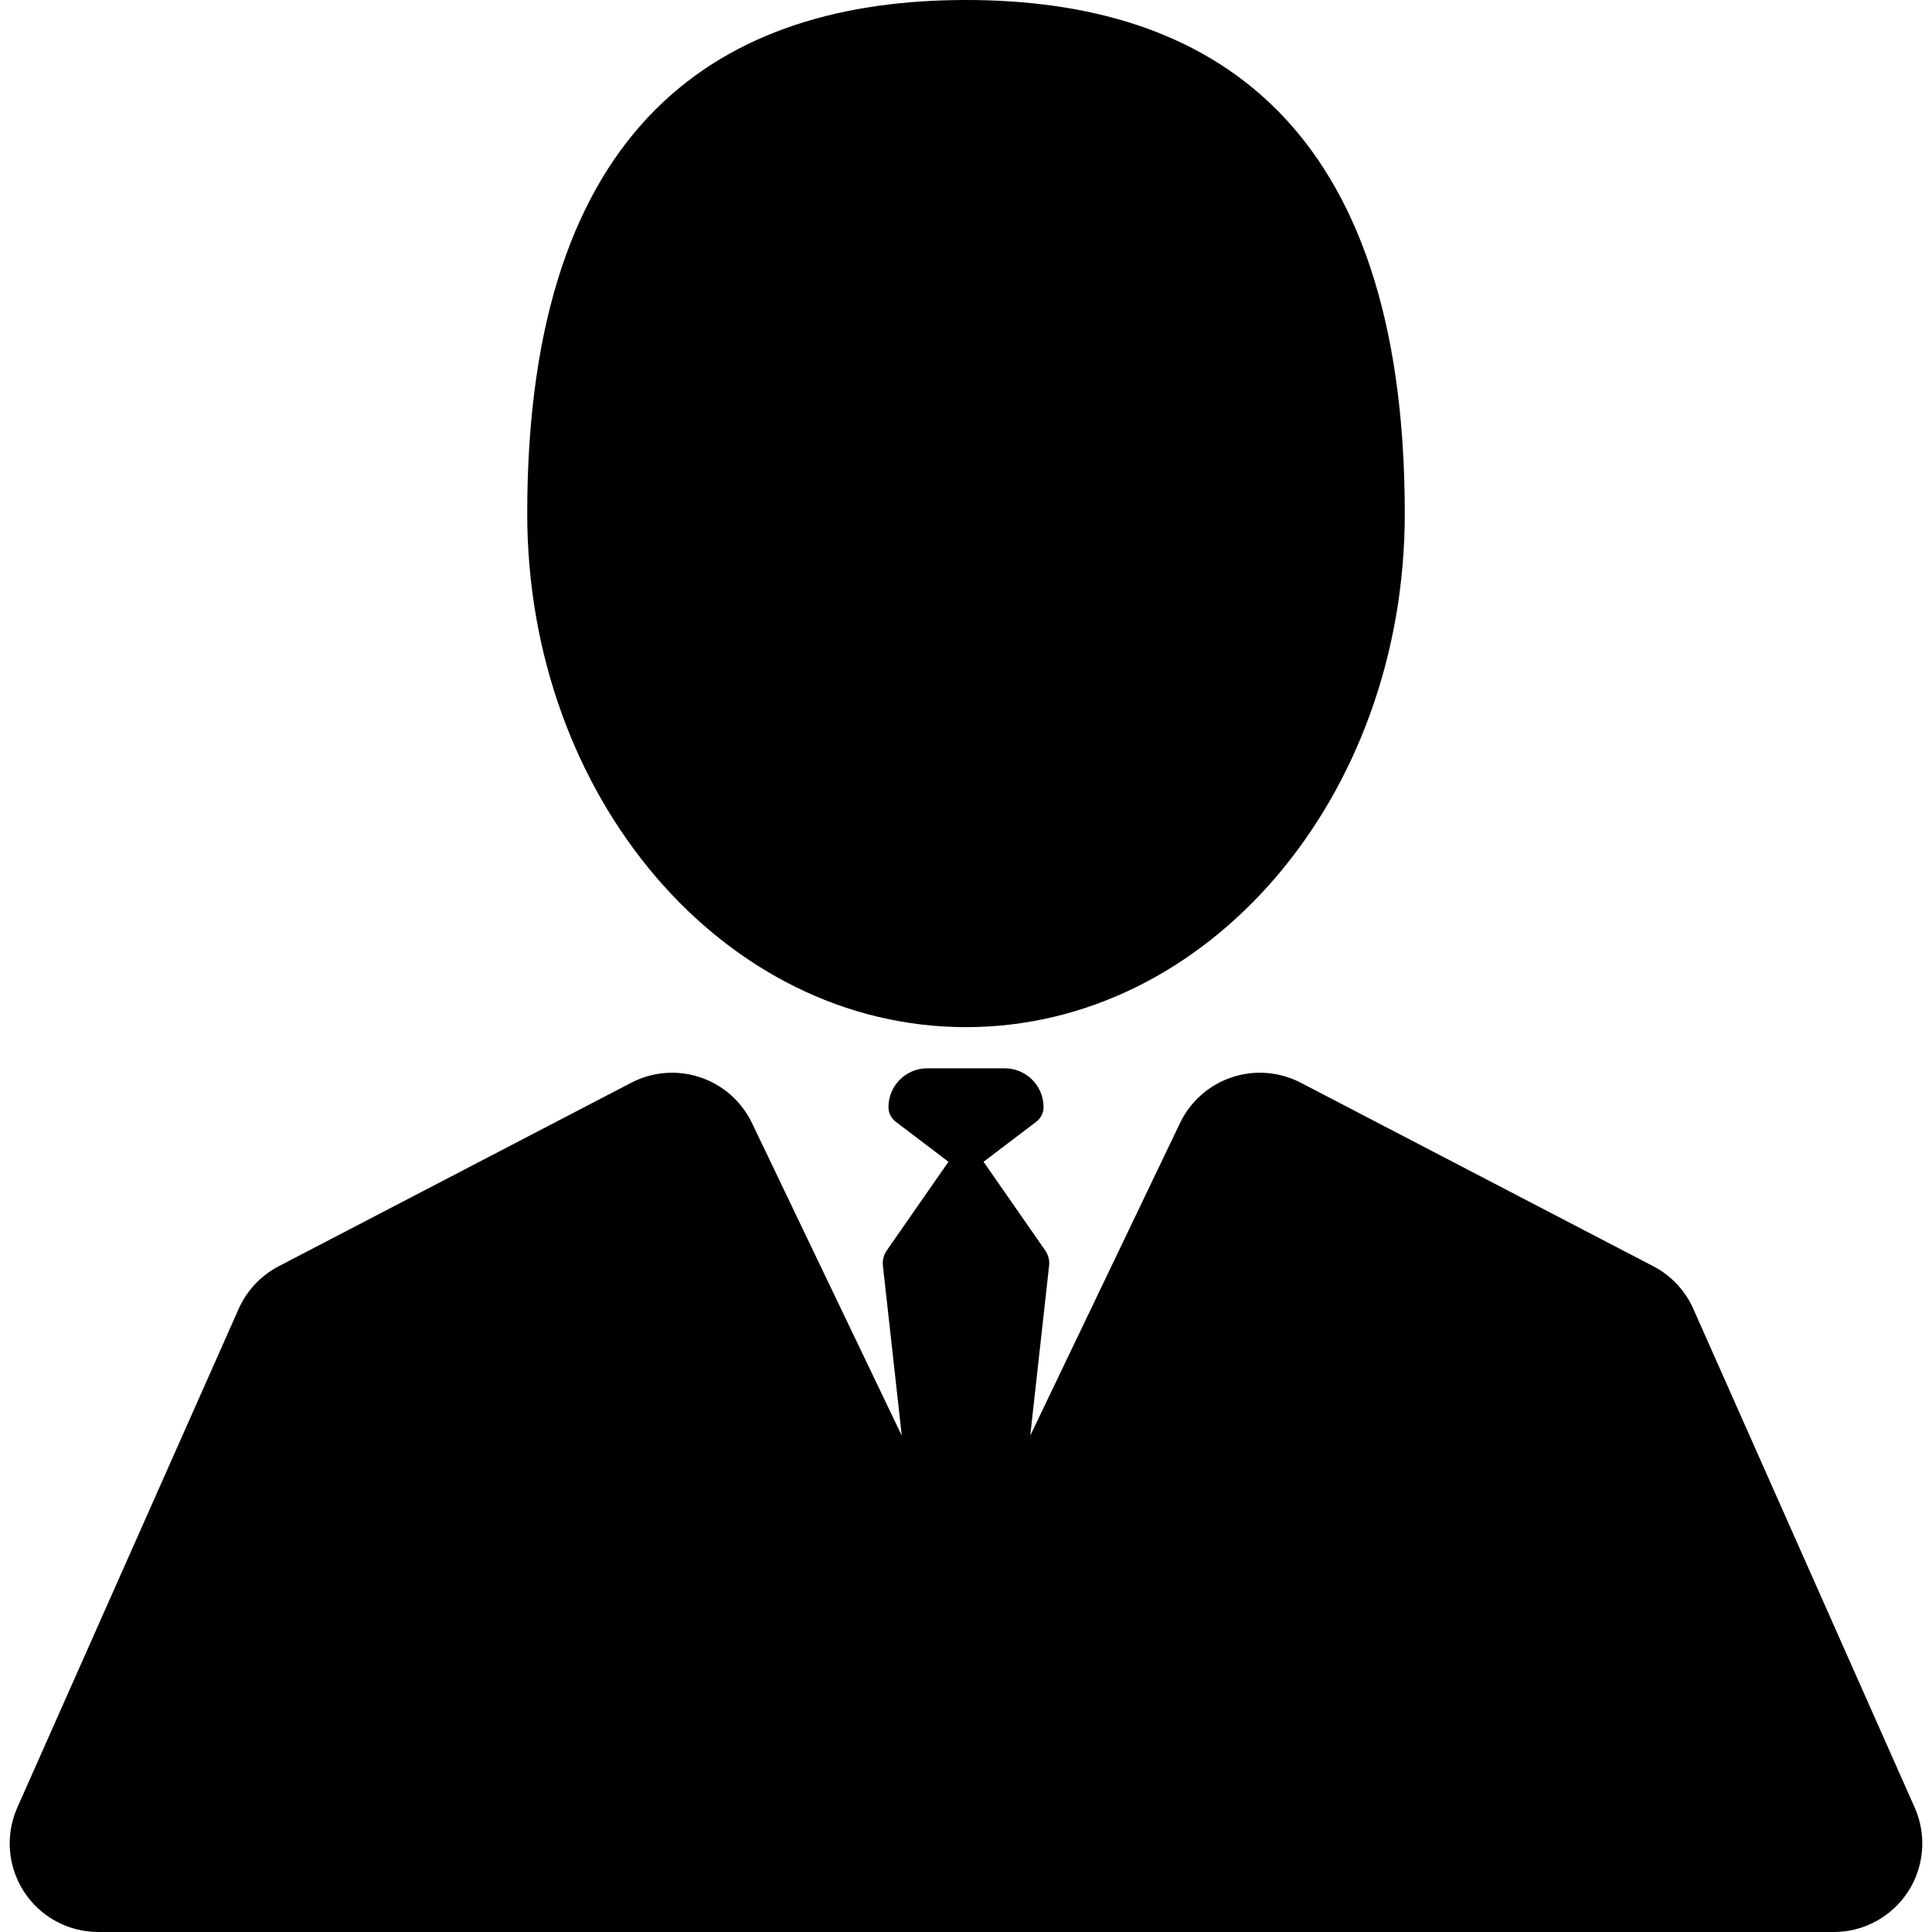
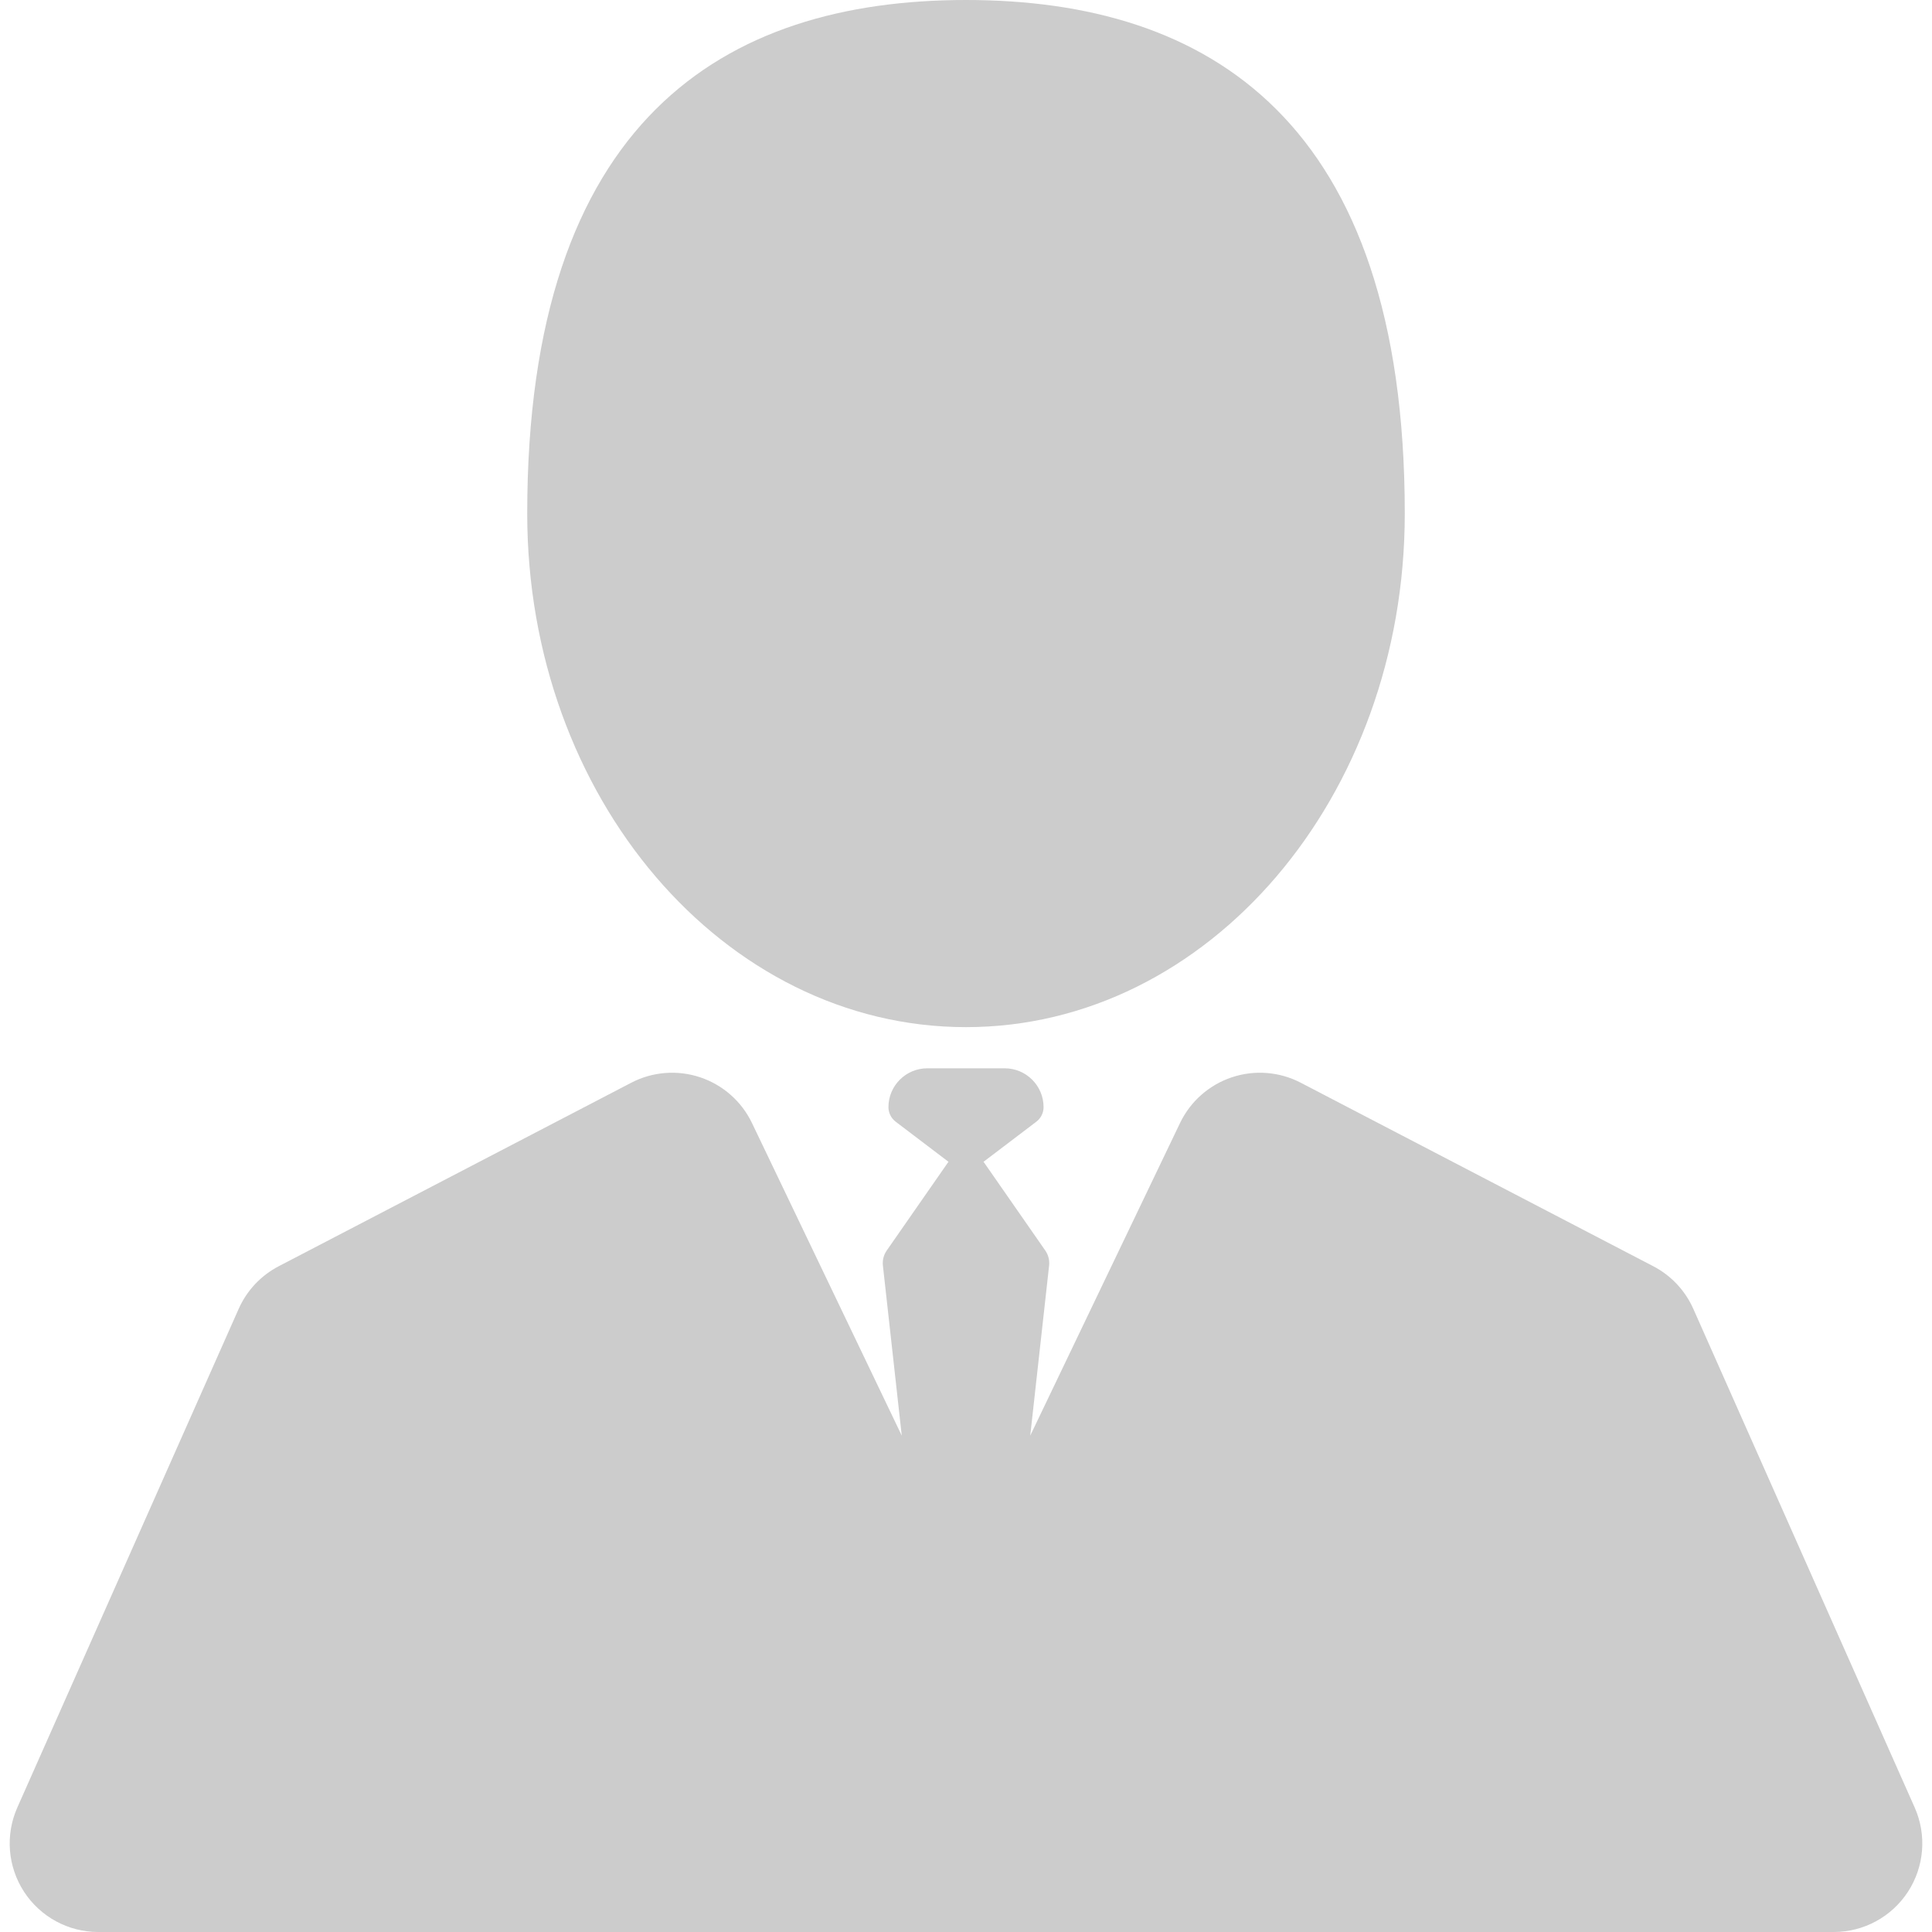
- <svg xmlns="http://www.w3.org/2000/svg" fill="#000000" version="1.1" id="Capa_1" width="800px" height="800px" viewBox="0 0 436.38 436.381" xml:space="preserve">
+ <svg xmlns="http://www.w3.org/2000/svg" fill="#ccc" version="1.1" id="Capa_1" width="800px" height="800px" viewBox="0 0 436.38 436.381" xml:space="preserve">
  <g>
    <g>
      <path d="M218.19,232c54.735,0,99.107-51.936,99.107-116c0-88.842-44.371-116-99.107-116c-54.736,0-99.107,27.158-99.107,116    C119.083,180.064,163.455,232,218.19,232z" />
      <path d="M432.47,408.266l-50-112.636c-1.838-4.142-5.027-7.534-9.045-9.626l-79.62-41.445c-4.809-2.504-10.423-2.947-15.564-1.231    c-5.141,1.715-9.364,5.442-11.707,10.329L232.7,324.266l4.261-38.408c0.133-1.201-0.174-2.412-0.865-3.405l-13.8-19.839    c-0.048-0.068-0.104-0.131-0.154-0.195l11.935-9.061c1.028-0.781,1.633-1.998,1.633-3.291c0-4.834-3.935-8.769-8.77-8.769h-17.498    c-4.835,0-8.769,3.935-8.769,8.769c0,1.293,0.604,2.51,1.633,3.291l11.934,9.061c-0.051,0.064-0.106,0.127-0.154,0.195    l-13.8,19.839c-0.691,0.993-0.999,2.204-0.865,3.405l4.26,38.408l-33.834-70.609c-2.342-4.887-6.566-8.614-11.707-10.329    c-5.14-1.716-10.757-1.271-15.564,1.231l-79.62,41.445c-4.018,2.092-7.207,5.484-9.045,9.626l-50,112.636    c-2.746,6.188-2.177,13.342,1.512,19.018c3.689,5.674,9.999,9.098,16.768,9.098h392c6.769,0,13.078-3.424,16.768-9.1    C434.648,421.607,435.216,414.453,432.47,408.266z" />
    </g>
  </g>
</svg>
